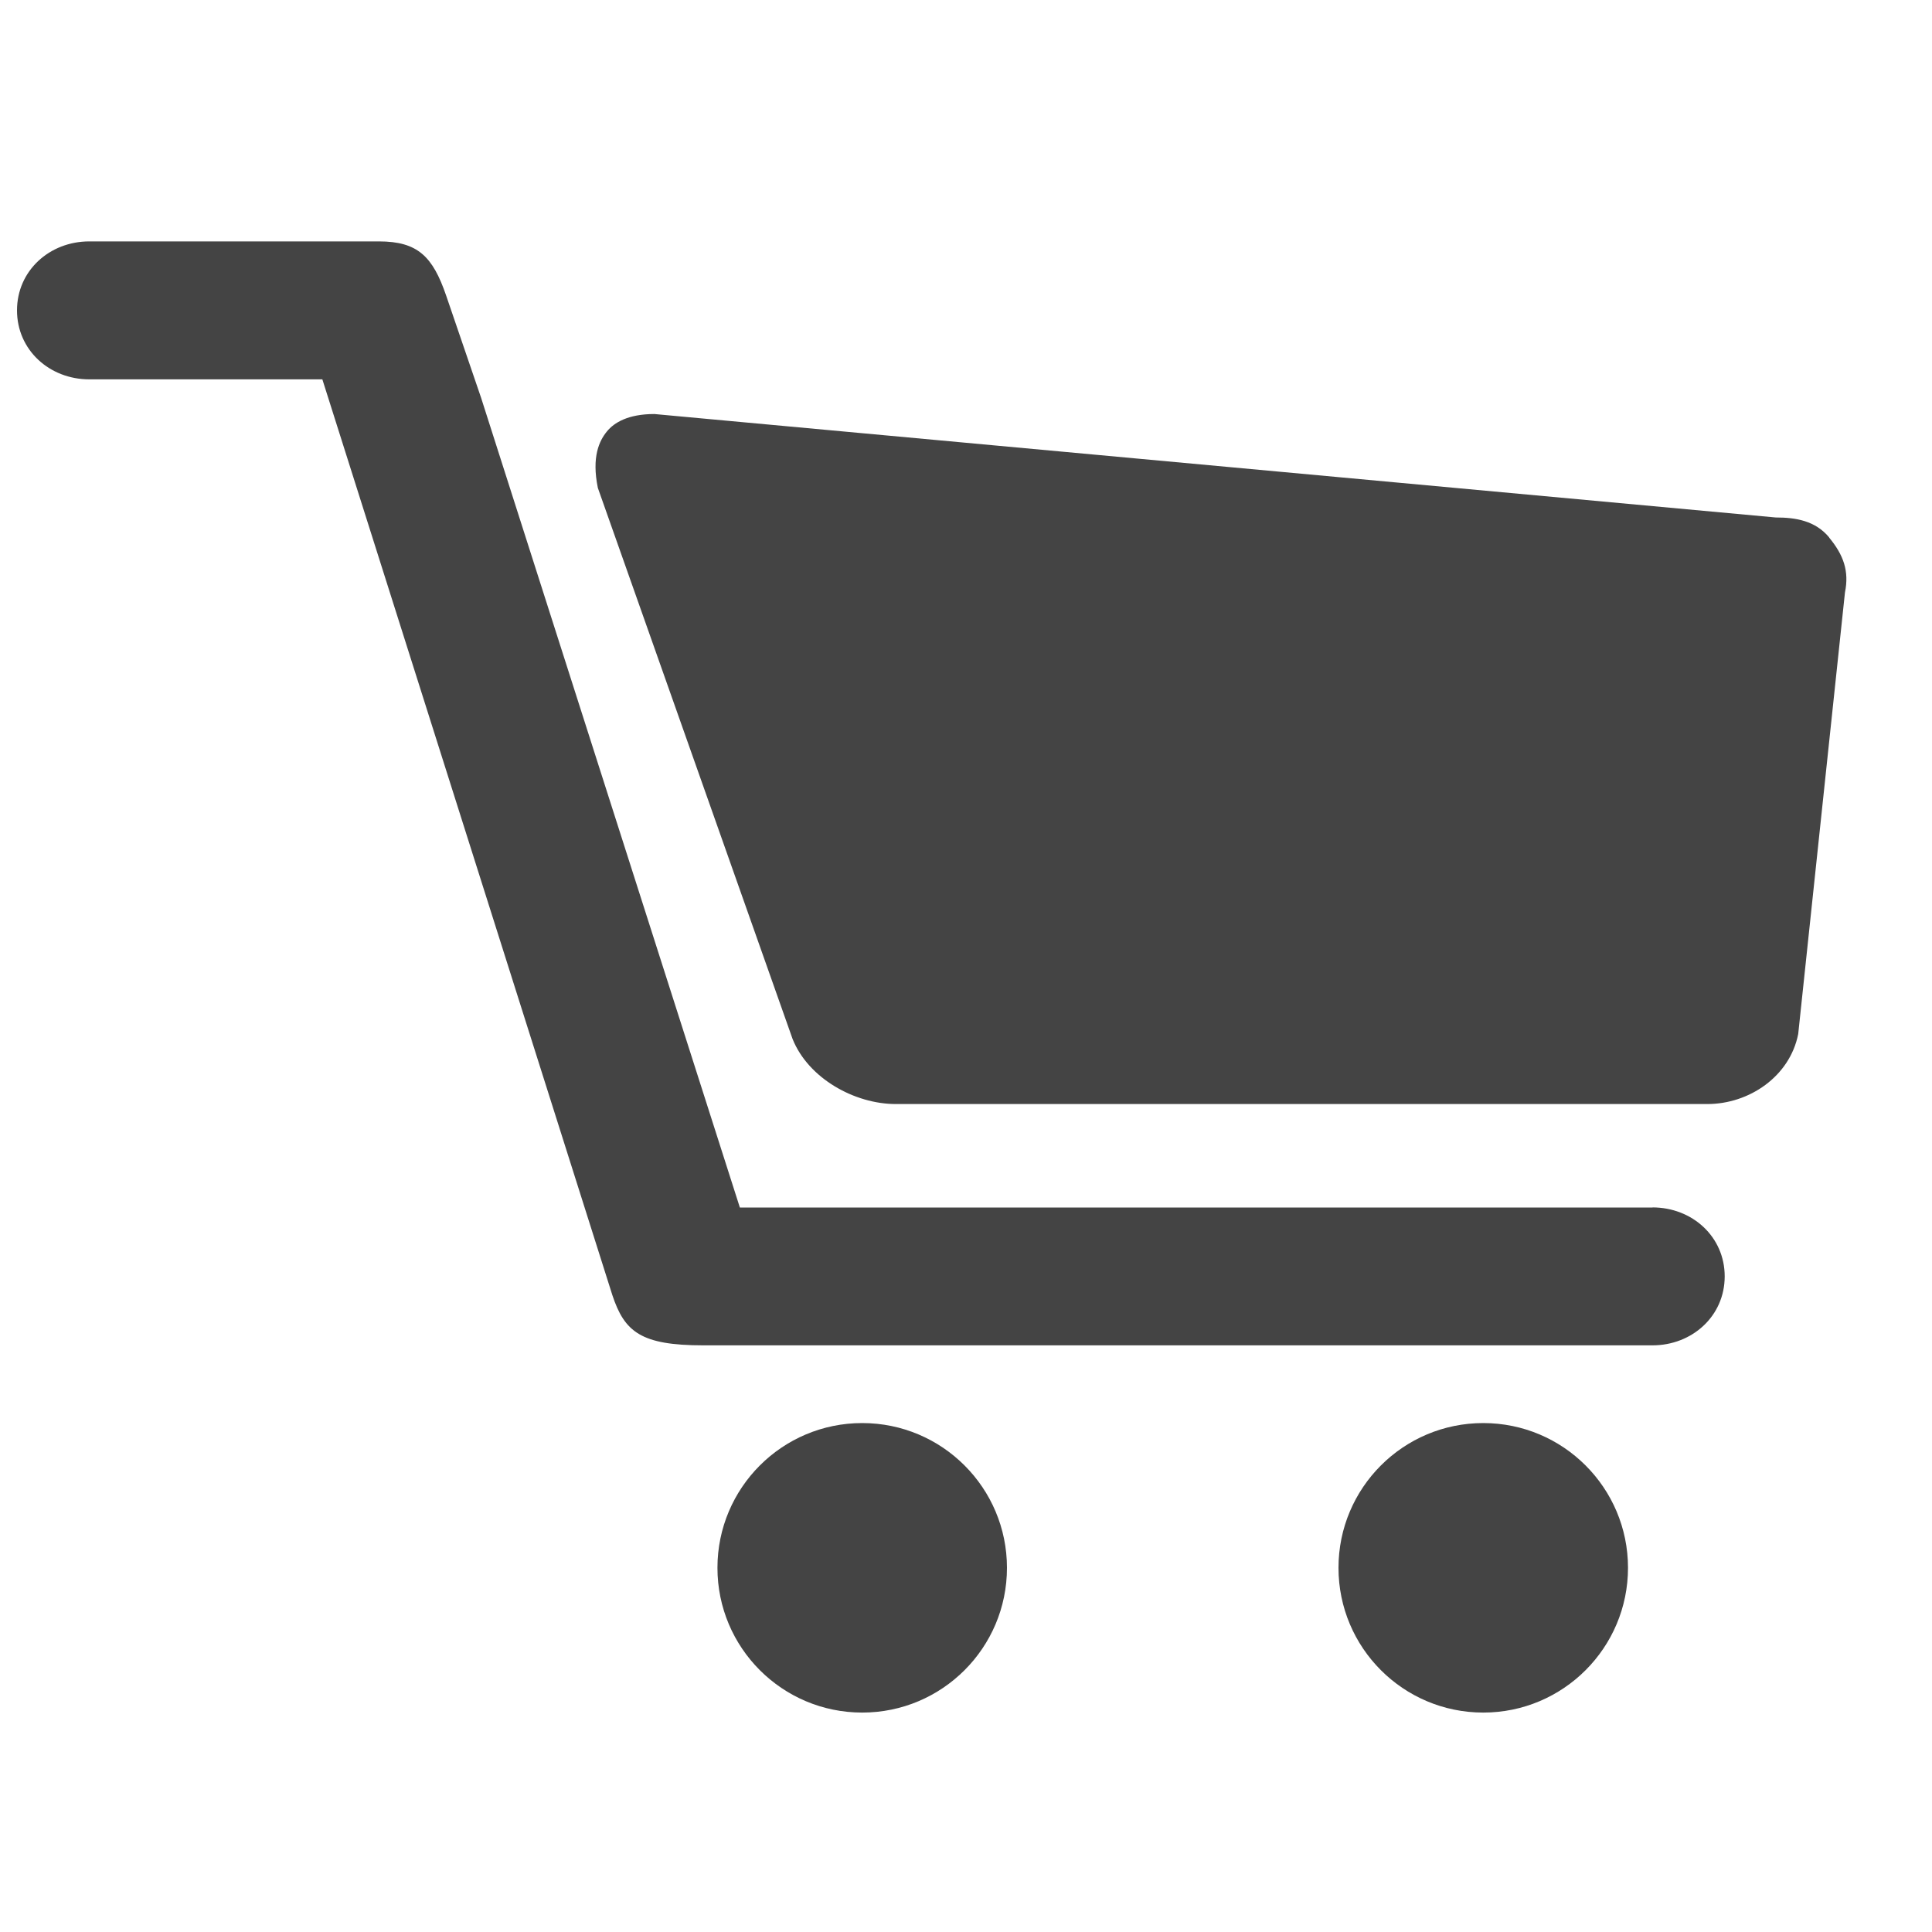
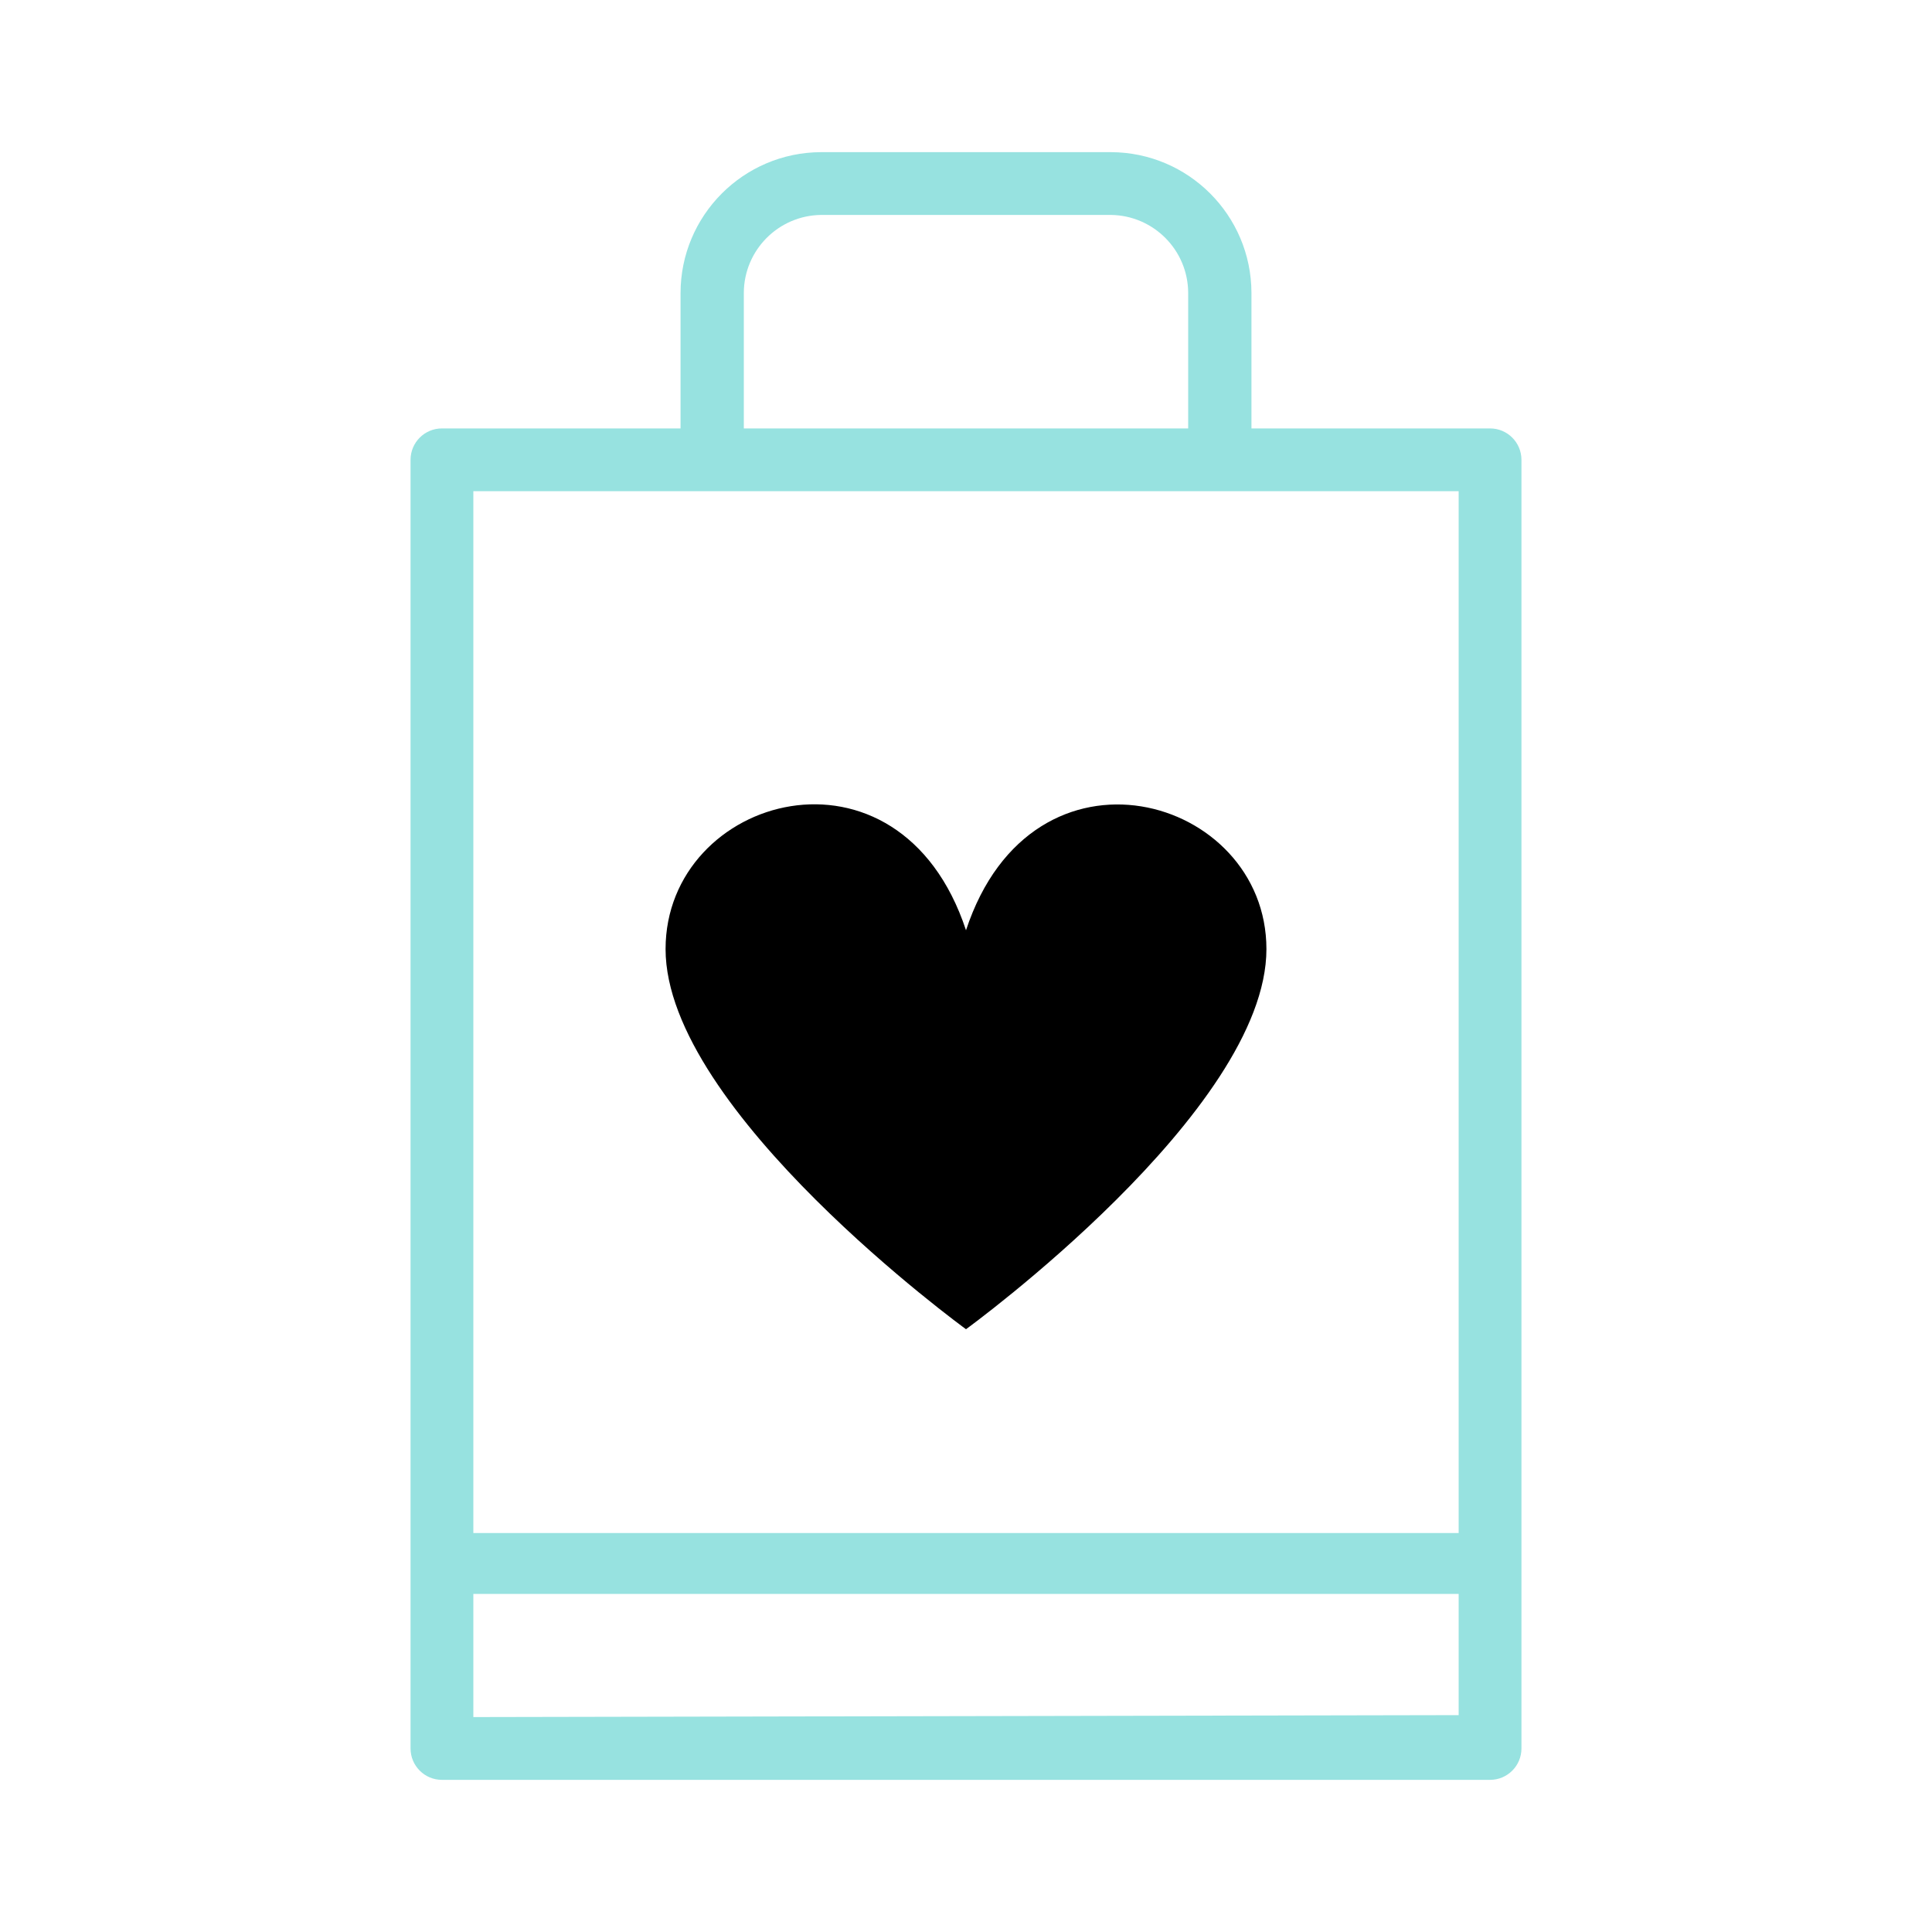
- <svg xmlns="http://www.w3.org/2000/svg" class="icon" width="20" height="20" viewBox="0 0 20 20">
-   <path fill="#444" d="M18.936 5.564c-.144-.175-.35-.207-.55-.207h-.003L6.774 4.286c-.272 0-.417.089-.491.18-.079.096-.16.263-.094.585l2.016 5.705c.163.407.642.673 1.068.673h8.401c.433 0 .854-.285.941-.725l.484-4.571c.045-.221-.015-.388-.163-.567z" />
-   <path fill="#444" d="M17.107 12.5H7.659L4.98 4.117l-.362-1.059c-.138-.401-.292-.559-.695-.559H.924c-.411 0-.748.303-.748.714s.337.714.748.714h2.413l3.002 9.48c.126.38.295.52.942.52h9.825c.411 0 .748-.303.748-.714s-.336-.714-.748-.714zM10.424 16.23a1.498 1.498 0 1 1-2.997 0 1.498 1.498 0 0 1 2.997 0zM16.853 16.23a1.498 1.498 0 1 1-2.997 0 1.498 1.498 0 0 1 2.997 0z" />
+ <svg xmlns="http://www.w3.org/2000/svg" id="Capa_1" data-name="Capa 1" viewBox="0 0 40 40">
+   <defs>
+     <style>.cls-1{fill:#97e2e0;}.cls-2{fill:#fac6c9;}</style>
+   </defs>
+   <path class="cls-1" d="M30.85,8.87H25.91V6.06A2.92,2.92,0,0,0,23,3.15H17a2.92,2.92,0,0,0-2.91,2.92V8.87H9.15a.65.65,0,0,0-.65.65V36.2a.65.65,0,0,0,.65.65h21.7a.65.65,0,0,0,.65-.65V9.52A.65.65,0,0,0,30.85,8.87ZM15.4,6.06A1.62,1.62,0,0,1,17,4.45h6A1.62,1.62,0,0,1,24.6,6.06V8.87H15.4Zm-.65,4.11H30.2V31.74H9.8V10.17ZM9.8,35.55V33H30.2v2.51Z" />
+   <path class="hearth" d="M20,27.52s6.22-4.52,6.22-7.87c0-3.18-4.84-4.57-6.22-.39-1.38-4.18-6.22-2.8-6.22.39C13.78,23,20,27.52,20,27.52Z" />
</svg>
